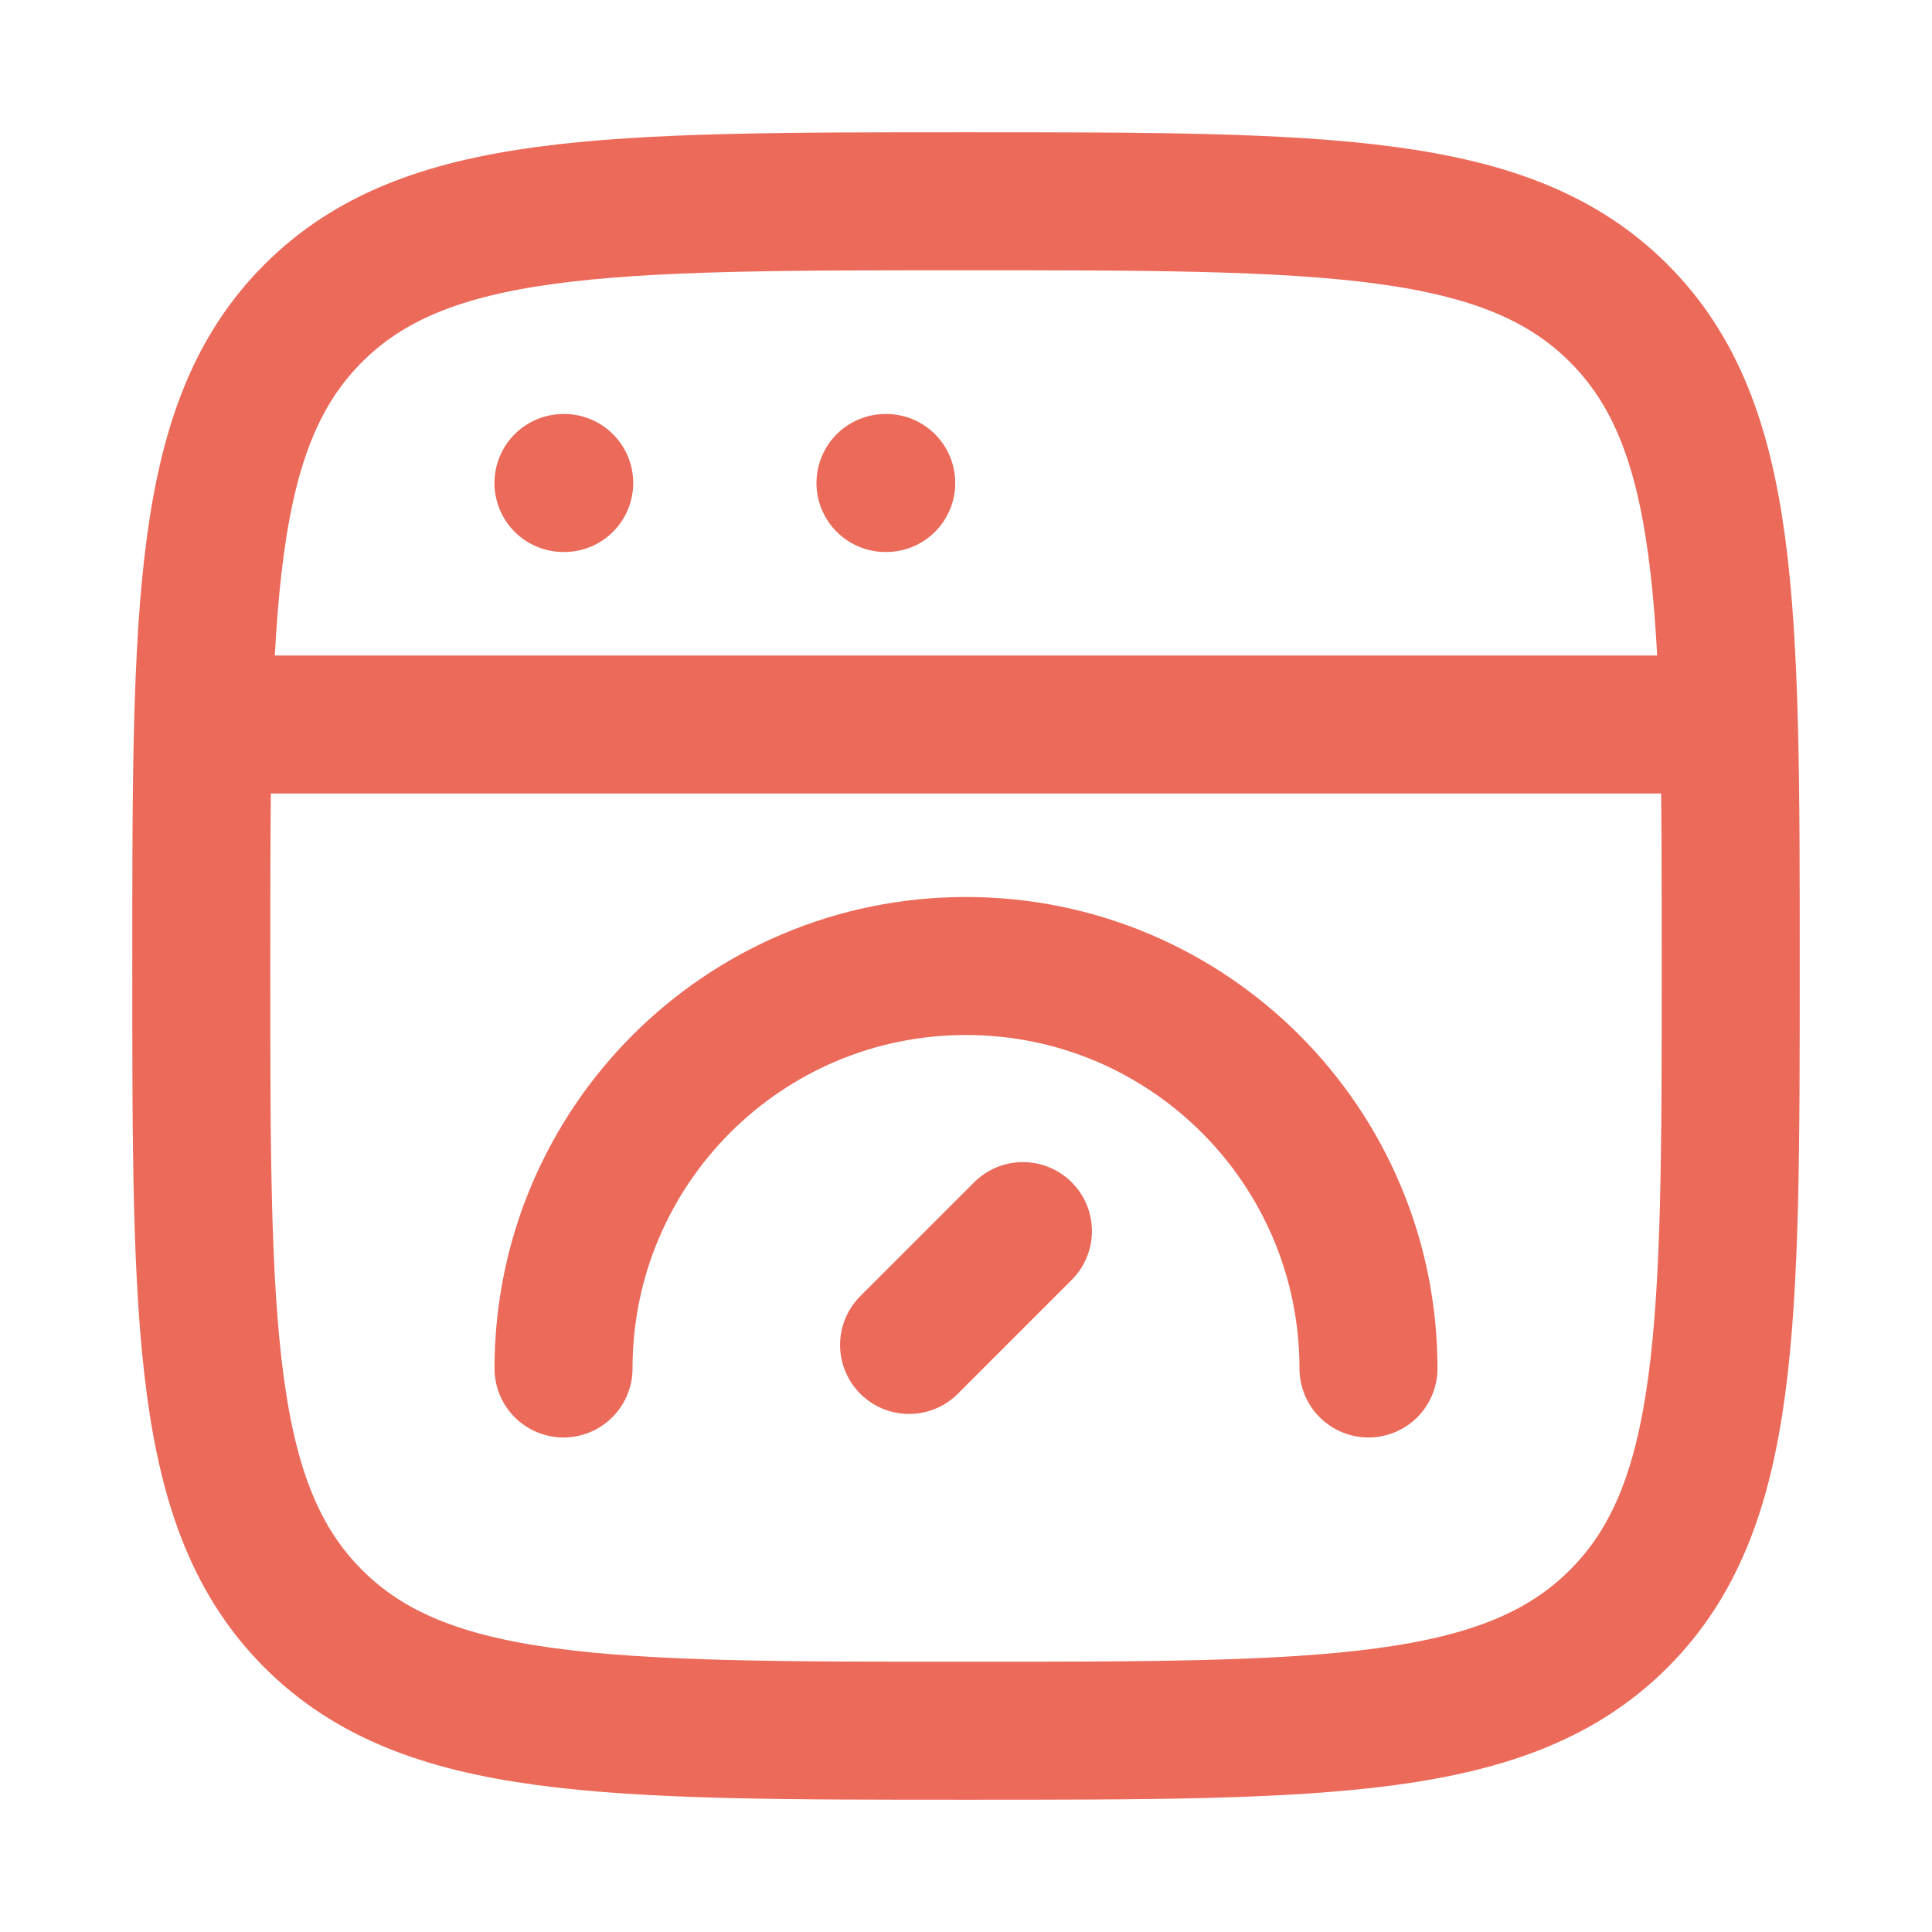
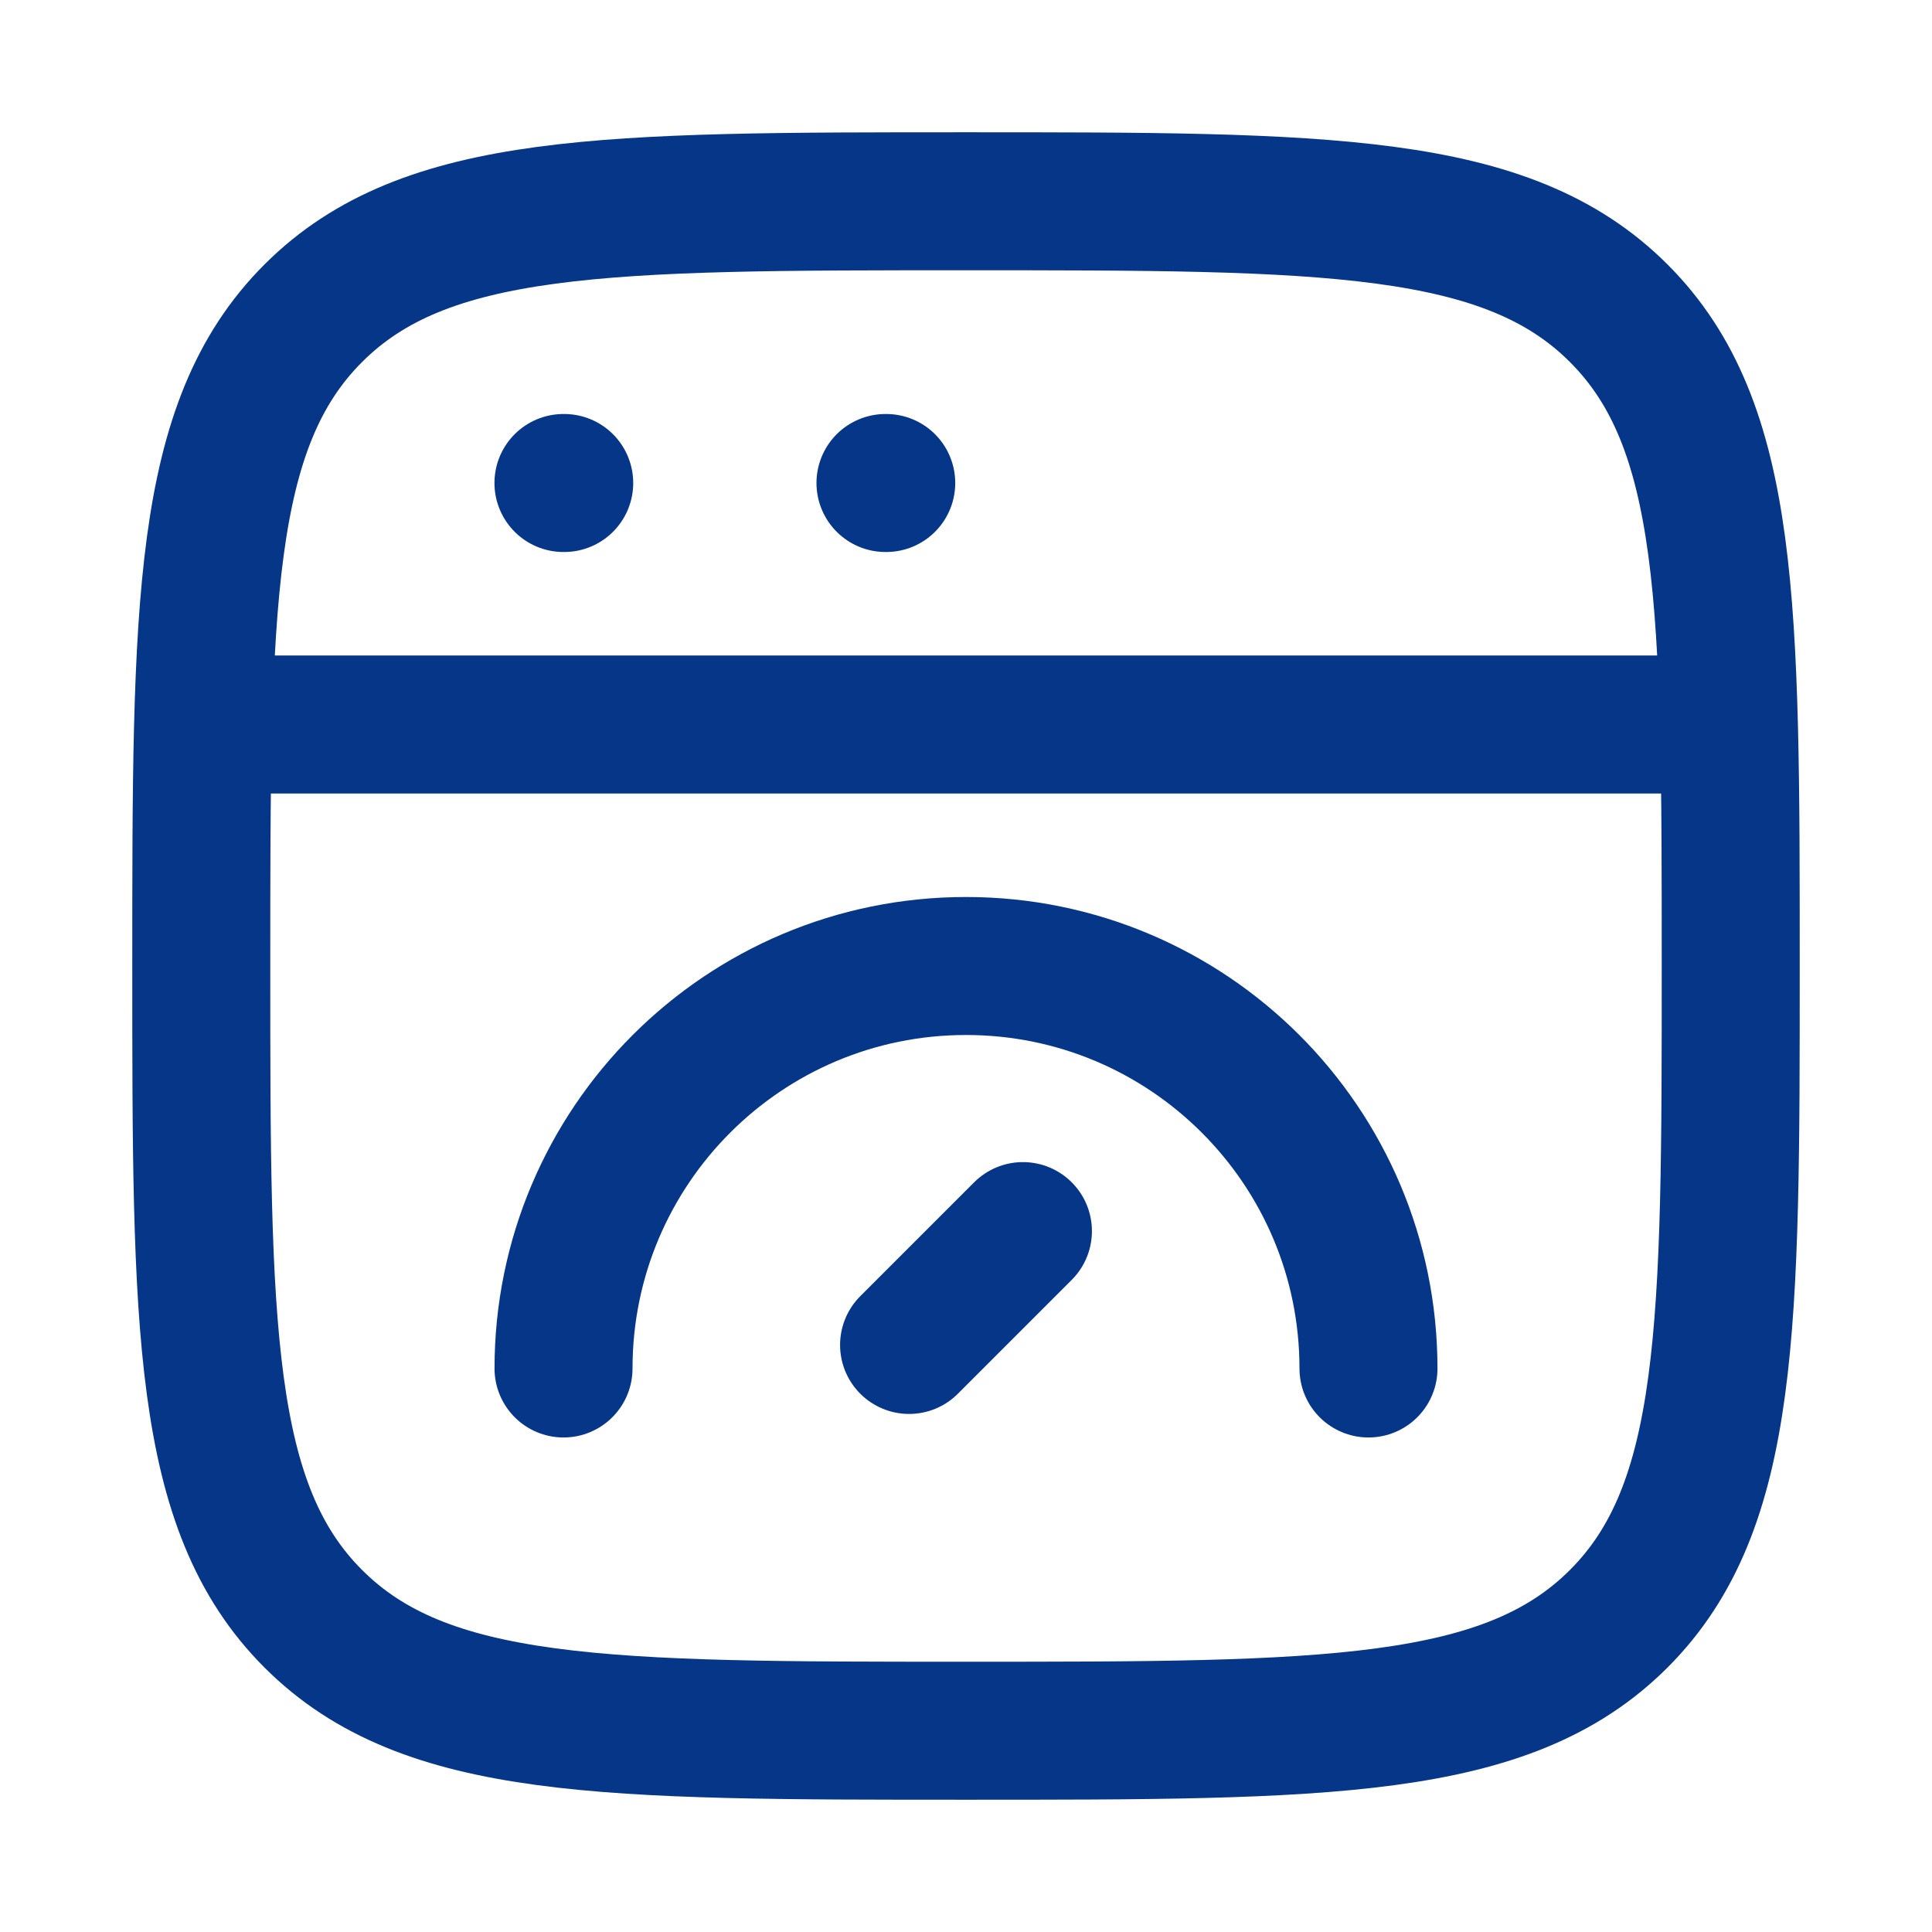
<svg xmlns="http://www.w3.org/2000/svg" width="28" height="28" viewBox="0 0 28 28" fill="none">
-   <path d="M2.917 14C2.917 8.775 2.917 6.163 4.54 4.54C6.163 2.917 8.775 2.917 14 2.917C19.225 2.917 21.837 2.917 23.46 4.54C25.083 6.163 25.083 8.775 25.083 14C25.083 19.225 25.083 21.837 23.46 23.46C21.837 25.083 19.225 25.083 14 25.083C8.775 25.083 6.163 25.083 4.54 23.46C2.917 21.837 2.917 19.225 2.917 14Z" stroke="#EB6A59" stroke-width="2" />
-   <path d="M2.917 10.5H25.083" stroke="#EB6A59" stroke-width="2" stroke-linejoin="round" />
-   <path d="M8.166 7H8.177" stroke="#EB6A59" stroke-width="2" stroke-linecap="round" stroke-linejoin="round" />
-   <path d="M12.833 7H12.844" stroke="#EB6A59" stroke-width="2" stroke-linecap="round" stroke-linejoin="round" />
-   <path d="M19.833 19.833C19.833 16.612 17.222 14 14 14C10.778 14 8.167 16.612 8.167 19.833" stroke="#EB6A59" stroke-width="2" stroke-linecap="round" />
-   <path d="M14.825 17.842L13.175 19.492" stroke="#EB6A59" stroke-width="2" stroke-linecap="round" stroke-linejoin="round" />
+   <path d="M2.917 14C2.917 8.775 2.917 6.163 4.54 4.54C6.163 2.917 8.775 2.917 14 2.917C19.225 2.917 21.837 2.917 23.46 4.54C25.083 6.163 25.083 8.775 25.083 14C25.083 19.225 25.083 21.837 23.46 23.46C21.837 25.083 19.225 25.083 14 25.083C8.775 25.083 6.163 25.083 4.54 23.46C2.917 21.837 2.917 19.225 2.917 14Z" stroke="#063688" stroke-width="2" />
+   <path d="M2.917 10.5H25.083" stroke="#063688" stroke-width="2" stroke-linejoin="round" />
+   <path d="M8.166 7H8.177" stroke="#063688" stroke-width="2" stroke-linecap="round" stroke-linejoin="round" />
+   <path d="M12.833 7H12.844" stroke="#063688" stroke-width="2" stroke-linecap="round" stroke-linejoin="round" />
+   <path d="M19.833 19.833C19.833 16.612 17.222 14 14 14C10.778 14 8.167 16.612 8.167 19.833" stroke="#063688" stroke-width="2" stroke-linecap="round" />
+   <path d="M14.825 17.842L13.175 19.492" stroke="#063688" stroke-width="2" stroke-linecap="round" stroke-linejoin="round" />
</svg>
